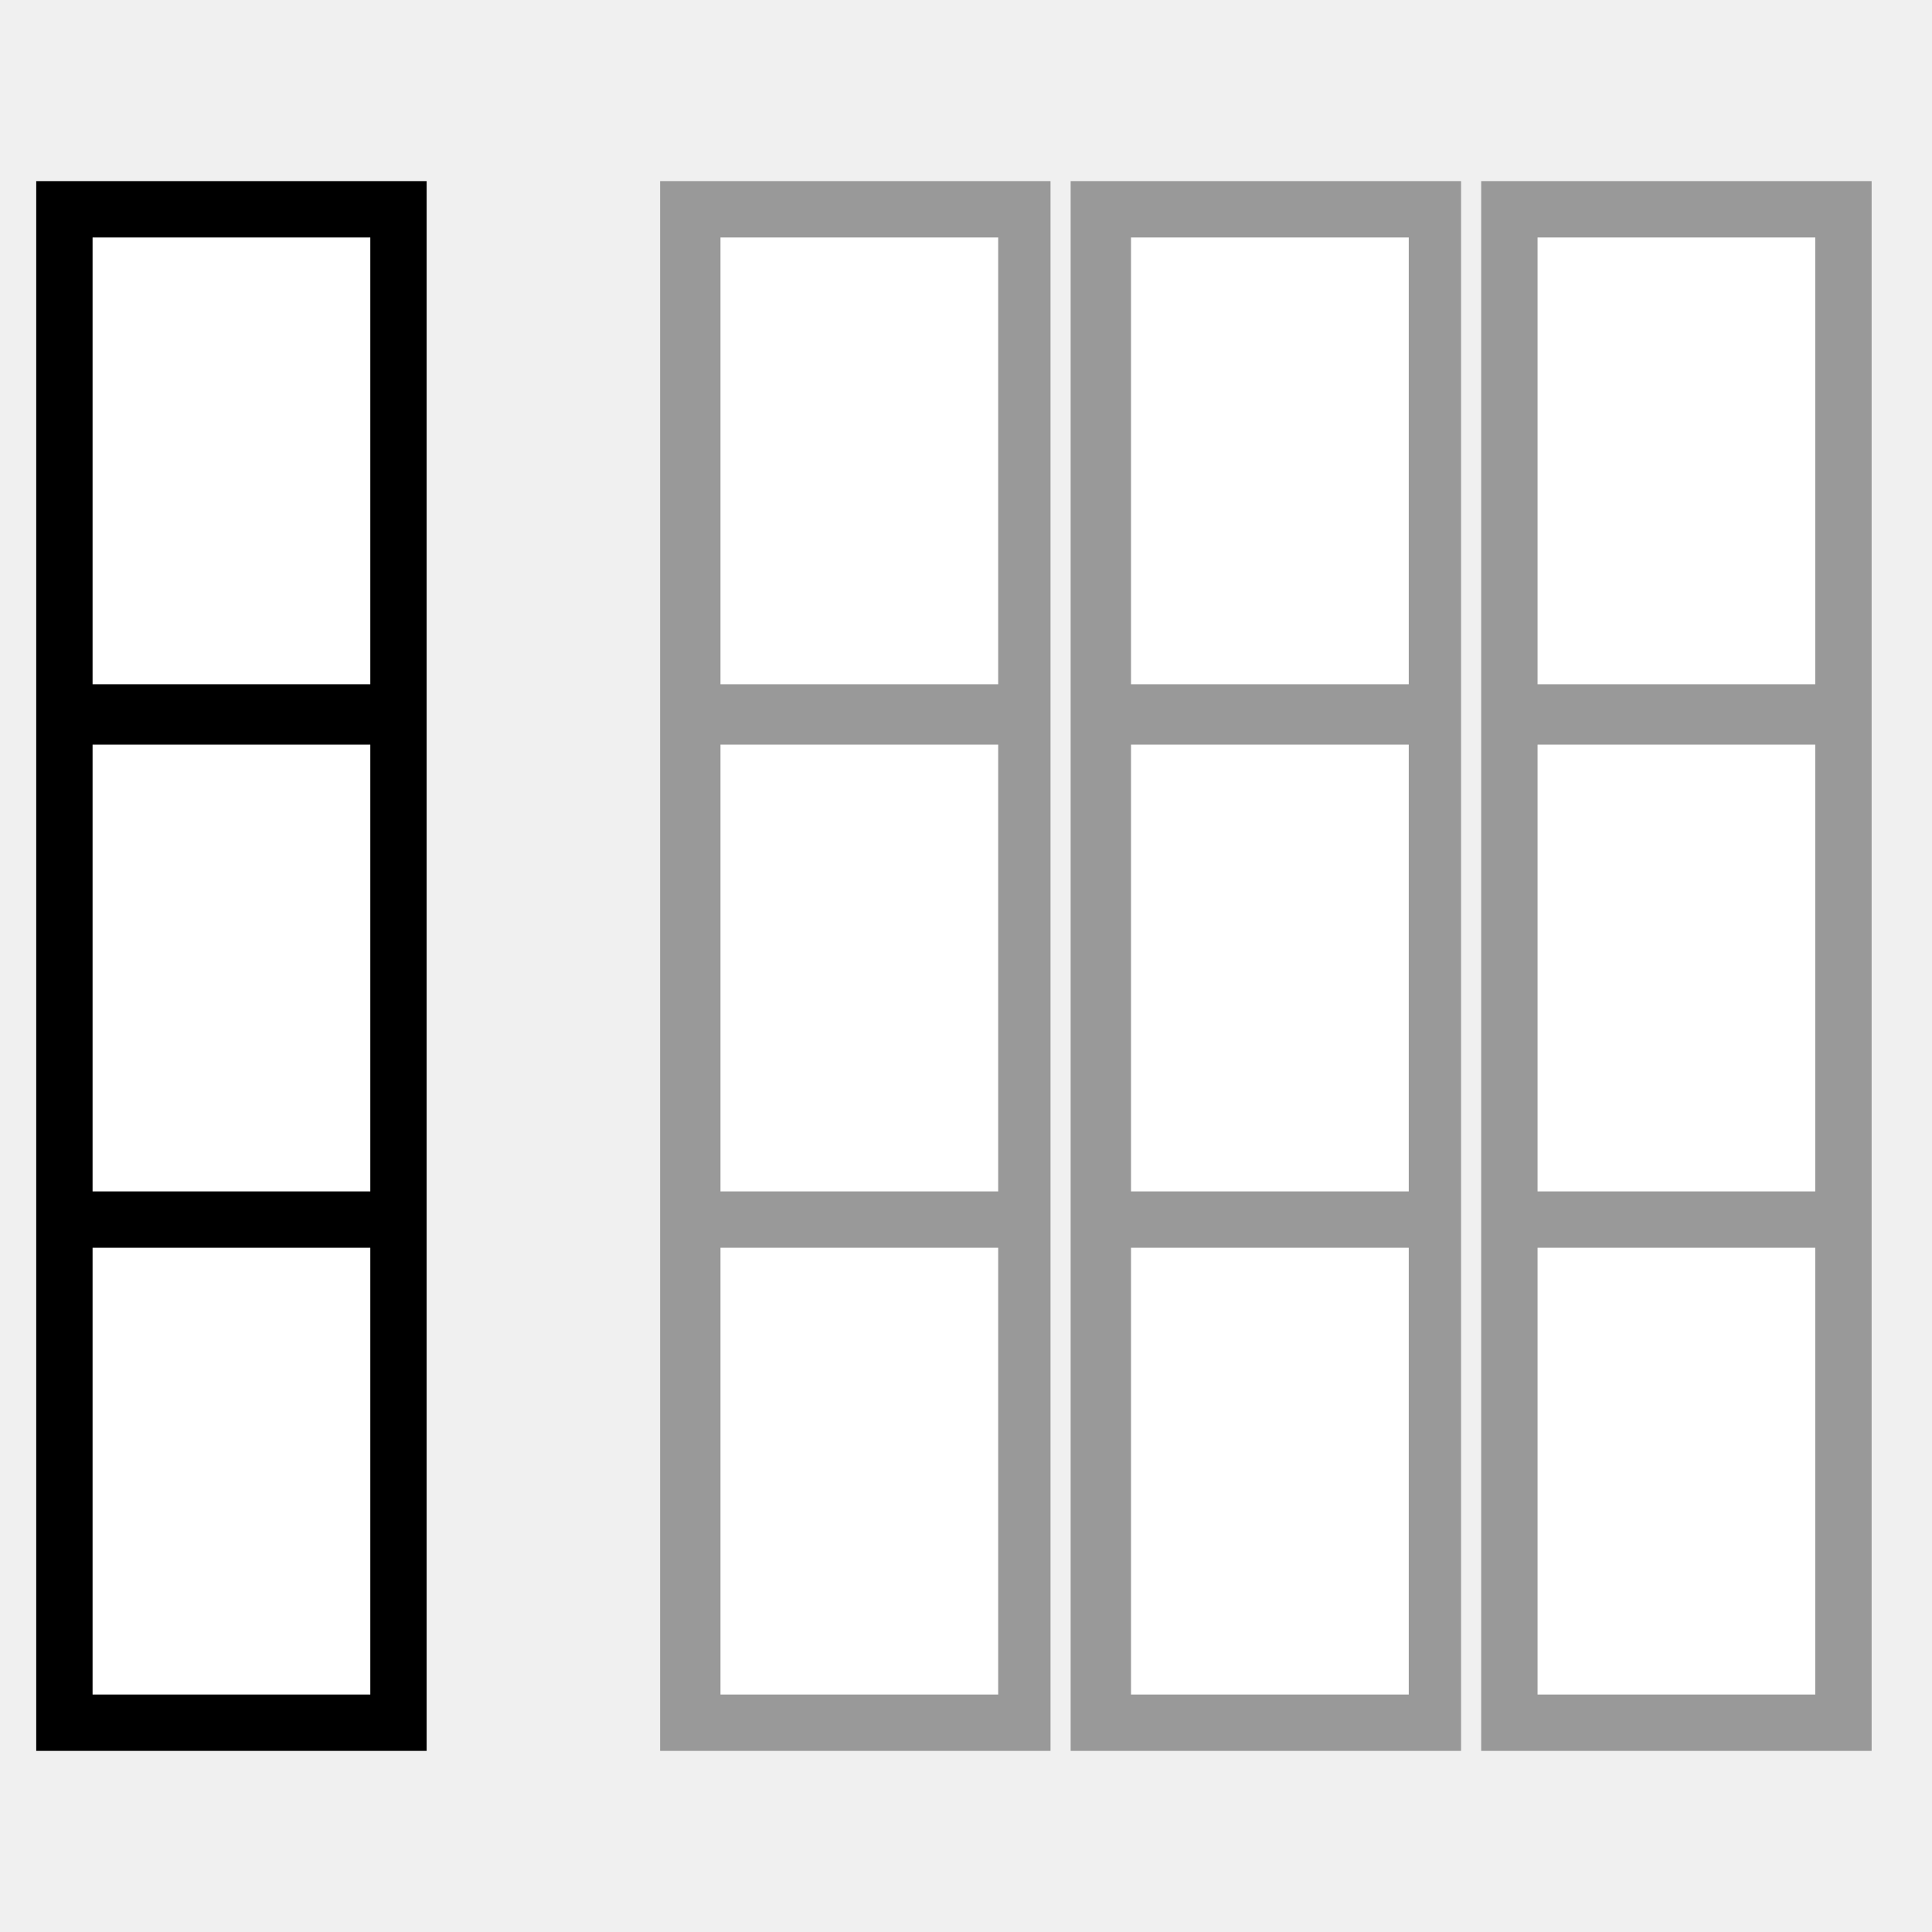
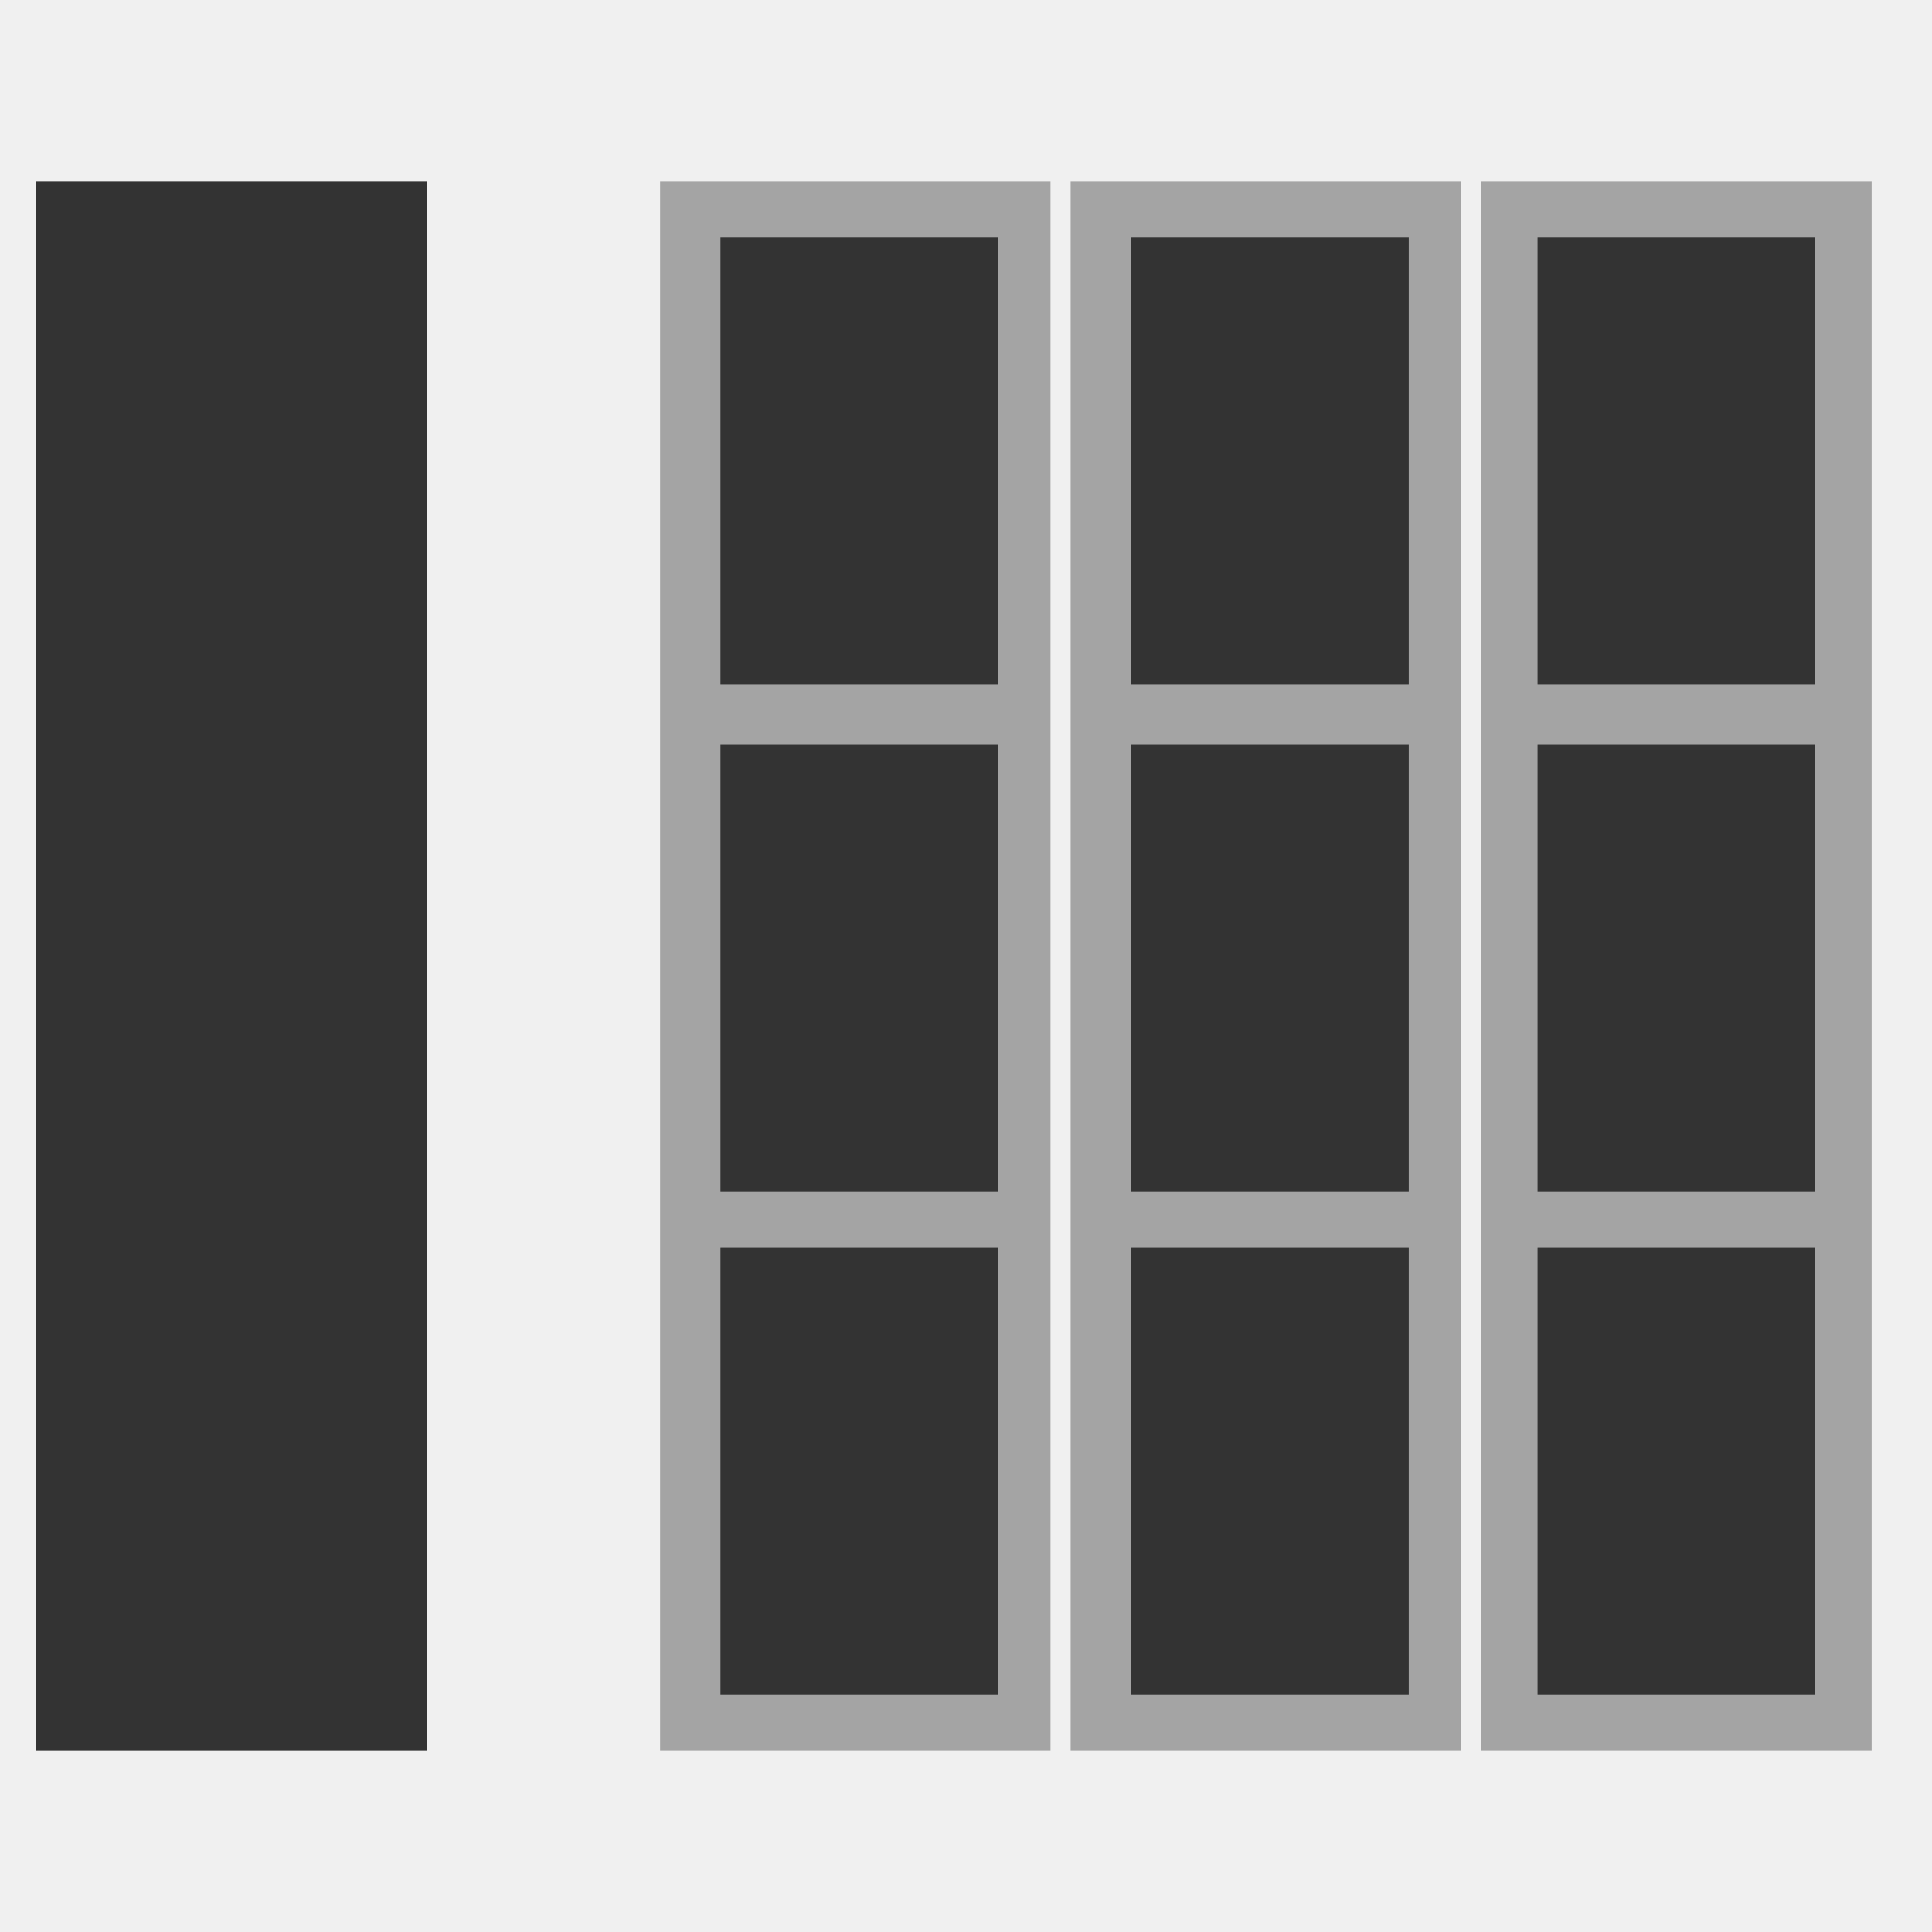
<svg xmlns="http://www.w3.org/2000/svg" version="1.1" id="Layer_1" x="0px" y="0px" viewBox="0 0 48 48" style="enable-background:new 0 0 48 48;" xml:space="preserve">
-   <style type="text/css">
- 	.st0{fill:#999999;}
- 	.st1{fill:#FFFFFF;}
+   <style type="text/css" id="current-color-scheme">
+ * { color: #333; }
+ .ColorScheme-Text { color: #333; }
+ .ColorScheme-DisabledText { color: #555; }
+ .ColorScheme-ViewBackground { color: #fff; }
+ .ColorScheme-Contrast { color: #fff; }
</style>
  <g>
-     <rect x="36.8" y="4.5" class="st0" width="9.7" height="39" />
-     <rect x="38.2" y="5.9" class="st1" width="6.9" height="11.1" />
-     <rect x="38.2" y="18.5" class="st1" width="6.9" height="11.1" />
-     <rect x="38.2" y="31" class="st1" width="6.9" height="11.1" />
+     <rect x="36.8" y="4.5" class="ColorScheme-Text" fill="currentColor" opacity="0.4" width="9.7" height="39" />
+     <g class="ColorScheme-ViewBackground" style="fill:currentColor">
+       <rect x="38.2" y="5.9" class="st1" width="6.9" height="11.1" />
+       <rect x="38.2" y="18.5" class="st1" width="6.9" height="11.1" />
+       <rect x="38.2" y="31" class="st1" width="6.9" height="11.1" />
+     </g>
  </g>
  <g>
-     <rect x="26.6" y="4.5" class="st0" width="9.7" height="39" />
-     <rect x="28.1" y="5.9" class="st1" width="6.9" height="11.1" />
-     <rect x="28.1" y="18.5" class="st1" width="6.9" height="11.1" />
-     <rect x="28.1" y="31" class="st1" width="6.9" height="11.1" />
+     <rect x="26.6" y="4.5" class="ColorScheme-Text" fill="currentColor" opacity="0.4" width="9.7" height="39" />
+     <g class="ColorScheme-ViewBackground" style="fill:currentColor">
+       <rect x="28.1" y="5.9" class="st1" width="6.9" height="11.1" />
+       <rect x="28.1" y="18.5" class="st1" width="6.9" height="11.1" />
+       <rect x="28.1" y="31" class="st1" width="6.9" height="11.1" />
+     </g>
  </g>
  <g>
-     <rect x="16.4" y="4.5" class="st0" width="9.7" height="39" />
-     <rect x="17.9" y="5.9" class="st1" width="6.9" height="11.1" />
-     <rect x="17.9" y="18.5" class="st1" width="6.9" height="11.1" />
-     <rect x="17.9" y="31" class="st1" width="6.9" height="11.1" />
+     <rect x="16.4" y="4.5" class="ColorScheme-Text" fill="currentColor" opacity="0.4" width="9.7" height="39" />
+     <g class="ColorScheme-ViewBackground" style="fill:currentColor">
+       <rect x="17.9" y="5.9" class="st1" width="6.9" height="11.1" />
+       <rect x="17.9" y="18.5" class="st1" width="6.9" height="11.1" />
+       <rect x="17.9" y="31" class="st1" width="6.9" height="11.1" />
+     </g>
  </g>
  <g>
-     <rect x="0.9" y="4.5" width="9.7" height="39" />
-     <rect x="2.3" y="5.9" class="st1" width="6.9" height="11.1" />
-     <rect x="2.3" y="18.5" class="st1" width="6.9" height="11.1" />
-     <rect x="2.3" y="31" class="st1" width="6.9" height="11.1" />
+     <rect x="0.9" y="4.5" class="ColorScheme-Text" fill="currentColor" width="9.7" height="39" />
+     <g class="ColorScheme-ViewBackground" style="fill:currentColor">
+       <rect x="2.3" y="5.9" class="st1" width="6.9" height="11.1" />
+       <rect x="2.3" y="18.5" class="st1" width="6.9" height="11.1" />
+       <rect x="2.3" y="31" class="st1" width="6.9" height="11.1" />
+     </g>
  </g>
</svg>
